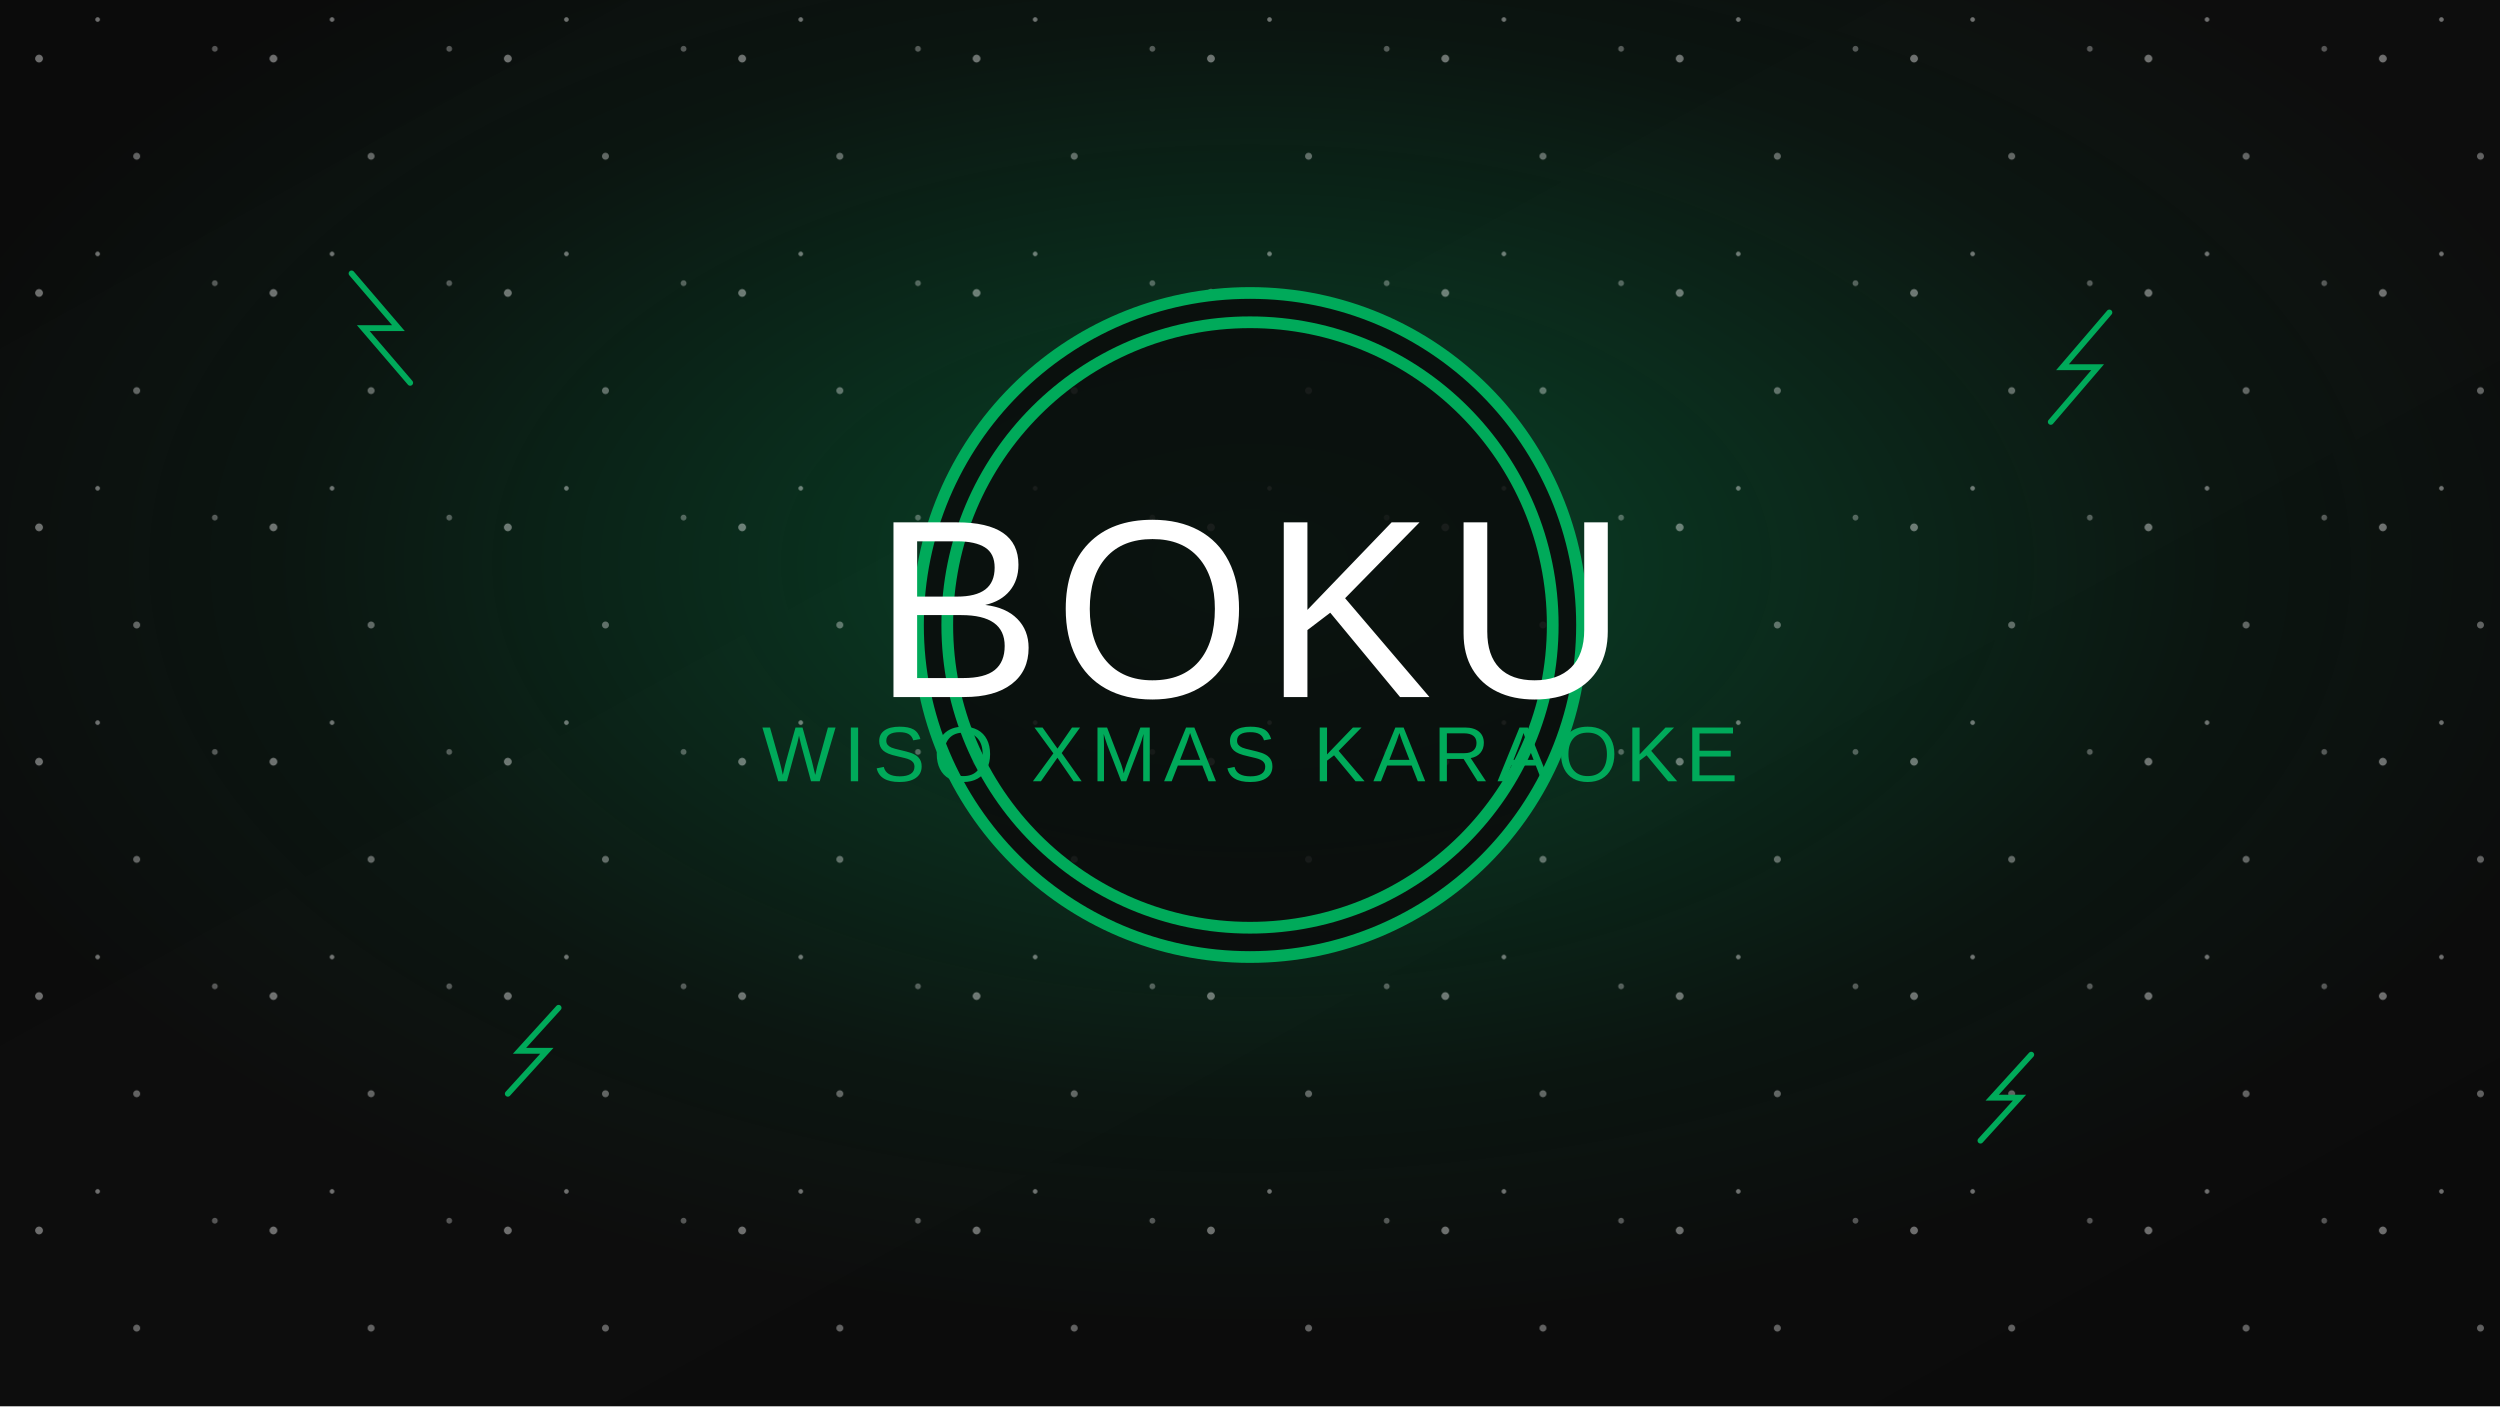
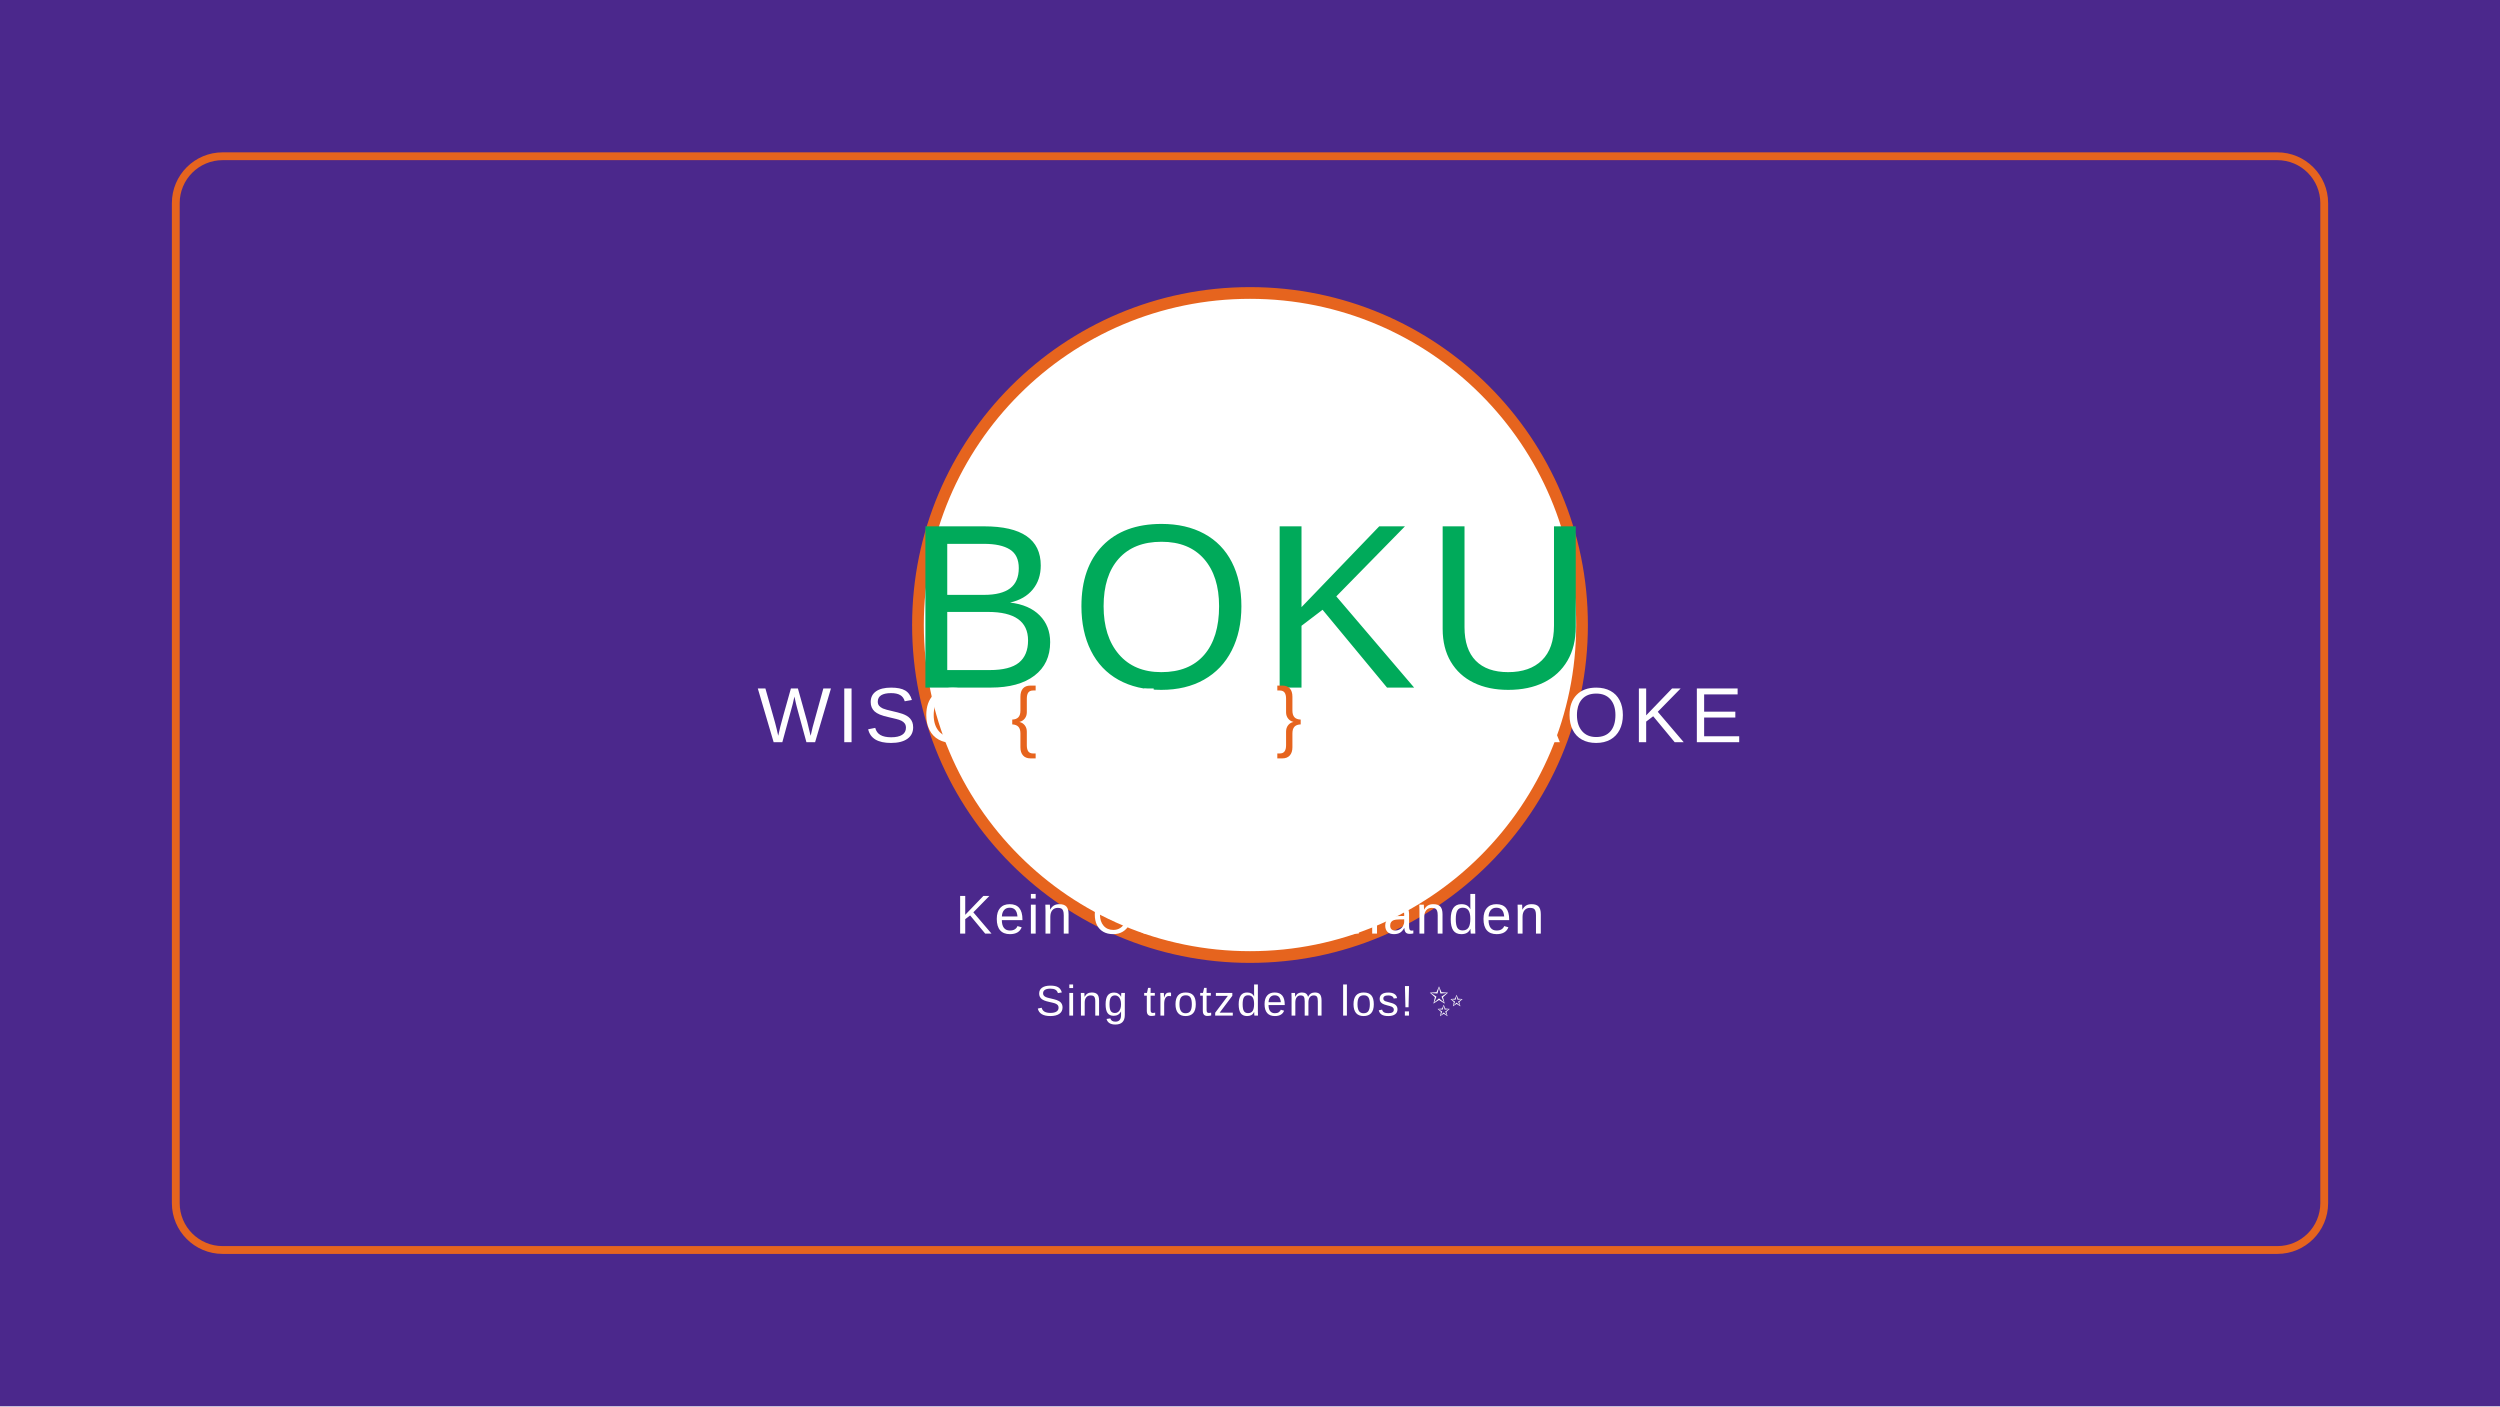
<svg xmlns="http://www.w3.org/2000/svg" viewBox="0 0 1280 720" role="img" aria-label="BOKU WISO XMAS Karaoke Cover">
-   <defs>
-     <linearGradient id="bg" x1="0%" y1="0%" x2="100%" y2="100%">
-       <stop offset="0%" stop-color="#0b0b0b" />
-       <stop offset="50%" stop-color="#0d0d0d" />
-       <stop offset="100%" stop-color="#0b0b0b" />
-     </linearGradient>
-     <radialGradient id="halo" cx="50%" cy="40%" r="55%">
-       <stop offset="0%" stop-color="rgba(0,170,90,0.35)" />
-       <stop offset="70%" stop-color="rgba(0,170,90,0.06)" />
-       <stop offset="100%" stop-color="rgba(0,170,90,0)" />
-     </radialGradient>
-     <pattern id="snow" x="0" y="0" width="120" height="120" patternUnits="userSpaceOnUse">
-       <circle cx="20" cy="30" r="2" fill="rgba(255,255,255,0.4)" />
-       <circle cx="70" cy="80" r="1.8" fill="rgba(255,255,255,0.35)" />
-       <circle cx="110" cy="25" r="1.5" fill="rgba(255,255,255,0.3)" />
-       <circle cx="50" cy="10" r="1.2" fill="rgba(255,255,255,0.4)" />
-     </pattern>
-   </defs>
-   <rect width="1280" height="720" fill="url(#bg)" />
-   <rect width="1280" height="720" fill="url(#halo)" />
-   <rect width="1280" height="720" fill="url(#snow)" />
-   <circle cx="640" cy="320" r="170" fill="rgba(11,11,11,0.85)" stroke="#00aa5a" stroke-width="6" />
-   <circle cx="640" cy="320" r="155" fill="none" stroke="#00aa5a" stroke-width="6" />
-   <text x="640" y="320" text-anchor="middle" dominant-baseline="middle" font-family="Work Sans, Arial, sans-serif" font-size="130" fill="#ffffff" letter-spacing="6">BOKU</text>
-   <text x="640" y="400" text-anchor="middle" font-family="Work Sans, Arial, sans-serif" font-size="40" fill="#00aa5a" letter-spacing="4">WISO XMAS KARAOKE</text>
-   <g fill="none" stroke="#00aa5a" stroke-width="3" stroke-linecap="round">
-     <path d="M180 140 l24 28 l-18 0 l24 28" />
-     <path d="M1080 160 l-24 28 l18 0 l-24 28" />
-     <path d="M260 560 l20 -22 l-14 0 l20 -22" />
-     <path d="M1040 540 l-20 22 l14 0 l-20 22" />
-   </g>
+   <rect width="1280" height="720" fill="#4b288c" />
+   <rect x="90" y="80" width="1100" height="560" rx="24" fill="none" stroke="#e6641e" stroke-width="4" />
+   <circle cx="640" cy="320" r="170" fill="#ffffff" stroke="#e6641e" stroke-width="6" />
+   <text x="640" y="318" text-anchor="middle" dominant-baseline="middle" font-family="Work Sans, Arial, sans-serif" font-size="120" fill="#00aa5a" letter-spacing="4">BOKU</text>
+   <text x="640" y="380" text-anchor="middle" font-family="Work Sans, Arial, sans-serif" font-size="40" fill="#ffffff" letter-spacing="3">WISO <tspan fill="#e6641e">{</tspan>XMAS<tspan fill="#e6641e">}</tspan> KARAOKE</text>
+   <text x="640" y="478" text-anchor="middle" font-family="Work Sans, Arial, sans-serif" font-size="28" fill="#ffffff" letter-spacing="1.2">Kein Cover vorhanden</text>
+   <text x="640" y="520" text-anchor="middle" font-family="Work Sans, Arial, sans-serif" font-size="22" fill="#ffffff" letter-spacing="1">Sing trotzdem los! ✨</text>
</svg>
